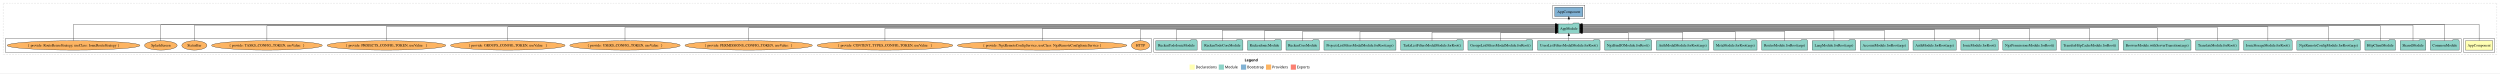
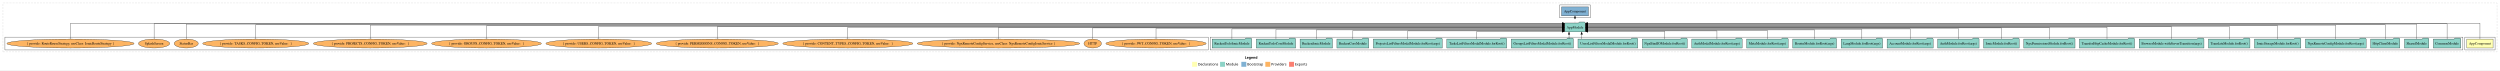
- <svg xmlns="http://www.w3.org/2000/svg" width="9684pt" height="284pt" viewBox="0.00 0.00 9684.00 284.00">
+ <svg xmlns="http://www.w3.org/2000/svg" width="10108pt" height="284pt" viewBox="0.00 0.00 10108.00 284.00">
  <g id="graph0" class="graph" transform="scale(1 1) rotate(0) translate(4 280)">
-     <polygon fill="#ffffff" stroke="transparent" points="-4,4 -4,-280 9680,-280 9680,4 -4,4" />
-     <text text-anchor="start" x="4817.009" y="-42.4" font-family="sans-serif" font-weight="bold" font-size="14.00" fill="#000000">Legend</text>
-     <polygon fill="#ffffb3" stroke="transparent" points="4604,-10 4604,-30 4624,-30 4624,-10 4604,-10" />
-     <text text-anchor="start" x="4627.629" y="-15.4" font-family="sans-serif" font-size="14.00" fill="#000000">  Declarations</text>
-     <polygon fill="#8dd3c7" stroke="transparent" points="4717,-10 4717,-30 4737,-30 4737,-10 4717,-10" />
-     <text text-anchor="start" x="4740.725" y="-15.4" font-family="sans-serif" font-size="14.00" fill="#000000">  Module</text>
-     <polygon fill="#80b1d3" stroke="transparent" points="4803,-10 4803,-30 4823,-30 4823,-10 4803,-10" />
-     <text text-anchor="start" x="4826.781" y="-15.4" font-family="sans-serif" font-size="14.00" fill="#000000">  Bootstrap</text>
-     <polygon fill="#fdb462" stroke="transparent" points="4900,-10 4900,-30 4920,-30 4920,-10 4900,-10" />
-     <text text-anchor="start" x="4923.673" y="-15.4" font-family="sans-serif" font-size="14.00" fill="#000000">  Providers</text>
-     <polygon fill="#fb8072" stroke="transparent" points="4996,-10 4996,-30 5016,-30 5016,-10 4996,-10" />
-     <text text-anchor="start" x="5019.726" y="-15.4" font-family="sans-serif" font-size="14.00" fill="#000000">  Exports</text>
+     <polygon fill="#ffffff" stroke="transparent" points="-4,4 -4,-280 10104,-280 10104,4 -4,4" />
+     <text text-anchor="start" x="5029.009" y="-42.4" font-family="sans-serif" font-weight="bold" font-size="14.00" fill="#000000">Legend</text>
+     <polygon fill="#ffffb3" stroke="transparent" points="4816,-10 4816,-30 4836,-30 4836,-10 4816,-10" />
+     <text text-anchor="start" x="4839.629" y="-15.4" font-family="sans-serif" font-size="14.00" fill="#000000">  Declarations</text>
+     <polygon fill="#8dd3c7" stroke="transparent" points="4929,-10 4929,-30 4949,-30 4949,-10 4929,-10" />
+     <text text-anchor="start" x="4952.725" y="-15.4" font-family="sans-serif" font-size="14.00" fill="#000000">  Module</text>
+     <polygon fill="#80b1d3" stroke="transparent" points="5015,-10 5015,-30 5035,-30 5035,-10 5015,-10" />
+     <text text-anchor="start" x="5038.781" y="-15.4" font-family="sans-serif" font-size="14.00" fill="#000000">  Bootstrap</text>
+     <polygon fill="#fdb462" stroke="transparent" points="5112,-10 5112,-30 5132,-30 5132,-10 5112,-10" />
+     <text text-anchor="start" x="5135.673" y="-15.4" font-family="sans-serif" font-size="14.00" fill="#000000">  Providers</text>
+     <polygon fill="#fb8072" stroke="transparent" points="5208,-10 5208,-30 5228,-30 5228,-10 5208,-10" />
+     <text text-anchor="start" x="5231.726" y="-15.4" font-family="sans-serif" font-size="14.00" fill="#000000">  Exports</text>
    <g id="clust1" class="cluster">
-       <polygon fill="none" stroke="#000000" stroke-dasharray="1,5" points="8,-70 8,-268 9668,-268 9668,-70 8,-70" />
+       <polygon fill="none" stroke="#000000" stroke-dasharray="1,5" points="8,-70 8,-268 10092,-268 10092,-70 8,-70" />
    </g>
    <g id="clust2" class="cluster">
-       <polygon fill="none" stroke="#000000" points="9538,-78 9538,-130 9660,-130 9660,-78 9538,-78" />
+       <polygon fill="none" stroke="#000000" points="9962,-78 9962,-130 10084,-130 10084,-78 9962,-78" />
    </g>
    <g id="clust4" class="cluster">
-       <polygon fill="none" stroke="#000000" points="4465,-78 4465,-130 9530,-130 9530,-78 4465,-78" />
+       <polygon fill="none" stroke="#000000" points="4889,-78 4889,-130 9954,-130 9954,-78 4889,-78" />
    </g>
    <g id="clust6" class="cluster">
-       <polygon fill="none" stroke="#000000" points="6011,-208 6011,-260 6135,-260 6135,-208 6011,-208" />
+       <polygon fill="none" stroke="#000000" points="6302,-208 6302,-260 6426,-260 6426,-208 6302,-208" />
    </g>
    <g id="clust7" class="cluster">
-       <polygon fill="none" stroke="#000000" points="16,-78 16,-130 4457,-130 4457,-78 16,-78" />
+       <polygon fill="none" stroke="#000000" points="16,-78 16,-130 4881,-130 4881,-78 16,-78" />
    </g>
    <g id="node1" class="node">
-       <polygon fill="#ffffb3" stroke="#000000" points="9651.94,-122 9546.06,-122 9546.06,-86 9651.94,-86 9651.94,-122" />
-       <text text-anchor="middle" x="9599" y="-99.8" font-family="Times,serif" font-size="14.00" fill="#000000">AppComponent</text>
+       <polygon fill="#ffffb3" stroke="#000000" points="10075.94,-122 9970.06,-122 9970.06,-86 10075.94,-86 10075.94,-122" />
+       <text text-anchor="middle" x="10023" y="-99.8" font-family="Times,serif" font-size="14.00" fill="#000000">AppComponent</text>
    </g>
    <g id="node2" class="node">
-       <polygon fill="#8dd3c7" stroke="#000000" points="6114.657,-187 6111.657,-191 6090.657,-191 6087.657,-187 6031.343,-187 6031.343,-151 6114.657,-151 6114.657,-187" />
-       <text text-anchor="middle" x="6073" y="-164.8" font-family="Times,serif" font-size="14.00" fill="#000000">AppModule</text>
+       <polygon fill="#8dd3c7" stroke="#000000" points="6405.657,-187 6402.657,-191 6381.657,-191 6378.657,-187 6322.343,-187 6322.343,-151 6405.657,-151 6405.657,-187" />
+       <text text-anchor="middle" x="6364" y="-164.8" font-family="Times,serif" font-size="14.00" fill="#000000">AppModule</text>
    </g>
    <g id="edge1" class="edge">
-       <path fill="none" stroke="#000000" d="M9599,-122.198C9599,-146.356 9599,-186 9599,-186 9599,-186 6124.744,-186 6124.744,-186" />
-       <polygon fill="#000000" stroke="#000000" points="6124.744,-182.5 6114.744,-186 6124.744,-189.5 6124.744,-182.5" />
+       <path fill="none" stroke="#000000" d="M10023,-122.198C10023,-146.356 10023,-186 10023,-186 10023,-186 6415.723,-186 6415.723,-186" />
+       <polygon fill="#000000" stroke="#000000" points="6415.723,-182.5 6405.723,-186 6415.723,-189.5 6415.723,-182.5" />
    </g>
    <g id="node28" class="node">
-       <polygon fill="#80b1d3" stroke="#000000" points="6127.439,-252 6018.561,-252 6018.561,-216 6127.439,-216 6127.439,-252" />
-       <text text-anchor="middle" x="6073" y="-229.8" font-family="Times,serif" font-size="14.00" fill="#000000">AppComponent </text>
+       <polygon fill="#80b1d3" stroke="#000000" points="6418.439,-252 6309.561,-252 6309.561,-216 6418.439,-216 6418.439,-252" />
+       <text text-anchor="middle" x="6364" y="-229.8" font-family="Times,serif" font-size="14.00" fill="#000000">AppComponent </text>
    </g>
    <g id="edge27" class="edge">
-       <path fill="none" stroke="#000000" stroke-dasharray="1,5" d="M6073,-187.106C6073,-187.106 6073,-205.991 6073,-205.991" />
-       <polygon fill="#000000" stroke="#000000" points="6069.5,-205.991 6073,-215.991 6076.5,-205.991 6069.5,-205.991" />
+       <path fill="none" stroke="#000000" stroke-dasharray="1,5" d="M6364,-187.106C6364,-187.106 6364,-205.991 6364,-205.991" />
+       <polygon fill="#000000" stroke="#000000" points="6360.5,-205.991 6364,-215.991 6367.5,-205.991 6360.5,-205.991" />
    </g>
    <g id="node3" class="node">
-       <polygon fill="#8dd3c7" stroke="#000000" points="9521.668,-122 9518.668,-126 9497.668,-126 9494.668,-122 9410.332,-122 9410.332,-86 9521.668,-86 9521.668,-122" />
-       <text text-anchor="middle" x="9466" y="-99.8" font-family="Times,serif" font-size="14.00" fill="#000000">CommonModule</text>
+       <polygon fill="#8dd3c7" stroke="#000000" points="9945.668,-122 9942.668,-126 9921.668,-126 9918.668,-122 9834.332,-122 9834.332,-86 9945.668,-86 9945.668,-122" />
+       <text text-anchor="middle" x="9890" y="-99.8" font-family="Times,serif" font-size="14.00" fill="#000000">CommonModule</text>
    </g>
    <g id="edge2" class="edge">
-       <path fill="none" stroke="#000000" d="M9466,-122.153C9466,-145.757 9466,-184 9466,-184 9466,-184 6124.676,-184 6124.676,-184" />
-       <polygon fill="#000000" stroke="#000000" points="6124.676,-180.5 6114.676,-184 6124.676,-187.5 6124.676,-180.5" />
+       <path fill="none" stroke="#000000" d="M9890,-122.153C9890,-145.757 9890,-184 9890,-184 9890,-184 6415.744,-184 6415.744,-184" />
+       <polygon fill="#000000" stroke="#000000" points="6415.744,-180.5 6405.744,-184 6415.744,-187.5 6415.744,-180.5" />
    </g>
    <g id="node4" class="node">
-       <polygon fill="#8dd3c7" stroke="#000000" points="9392.423,-122 9389.423,-126 9368.423,-126 9365.423,-122 9293.577,-122 9293.577,-86 9392.423,-86 9392.423,-122" />
-       <text text-anchor="middle" x="9343" y="-99.8" font-family="Times,serif" font-size="14.00" fill="#000000">SharedModule</text>
+       <polygon fill="#8dd3c7" stroke="#000000" points="9816.423,-122 9813.423,-126 9792.423,-126 9789.423,-122 9717.577,-122 9717.577,-86 9816.423,-86 9816.423,-122" />
+       <text text-anchor="middle" x="9767" y="-99.8" font-family="Times,serif" font-size="14.00" fill="#000000">SharedModule</text>
    </g>
    <g id="edge3" class="edge">
-       <path fill="none" stroke="#000000" d="M9343,-122.091C9343,-145.133 9343,-182 9343,-182 9343,-182 6124.941,-182 6124.941,-182" />
-       <polygon fill="#000000" stroke="#000000" points="6124.941,-178.5 6114.941,-182 6124.941,-185.5 6124.941,-178.5" />
+       <path fill="none" stroke="#000000" d="M9767,-122.091C9767,-145.133 9767,-182 9767,-182 9767,-182 6415.799,-182 6415.799,-182" />
+       <polygon fill="#000000" stroke="#000000" points="6415.799,-178.5 6405.799,-182 6415.799,-185.5 6415.799,-178.5" />
    </g>
    <g id="node5" class="node">
-       <polygon fill="#8dd3c7" stroke="#000000" points="9275.161,-122 9272.161,-126 9251.161,-126 9248.161,-122 9156.839,-122 9156.839,-86 9275.161,-86 9275.161,-122" />
-       <text text-anchor="middle" x="9216" y="-99.8" font-family="Times,serif" font-size="14.00" fill="#000000">HttpClientModule</text>
+       <polygon fill="#8dd3c7" stroke="#000000" points="9699.161,-122 9696.161,-126 9675.161,-126 9672.161,-122 9580.839,-122 9580.839,-86 9699.161,-86 9699.161,-122" />
+       <text text-anchor="middle" x="9640" y="-99.8" font-family="Times,serif" font-size="14.00" fill="#000000">HttpClientModule</text>
    </g>
    <g id="edge4" class="edge">
-       <path fill="none" stroke="#000000" d="M9216,-122.011C9216,-144.485 9216,-180 9216,-180 9216,-180 6124.761,-180 6124.761,-180" />
-       <polygon fill="#000000" stroke="#000000" points="6124.761,-176.5 6114.761,-180 6124.761,-183.5 6124.761,-176.5" />
+       <path fill="none" stroke="#000000" d="M9640,-122.011C9640,-144.485 9640,-180 9640,-180 9640,-180 6415.719,-180 6415.719,-180" />
+       <polygon fill="#000000" stroke="#000000" points="6415.719,-176.5 6405.719,-180 6415.719,-183.5 6415.719,-176.5" />
    </g>
    <g id="node6" class="node">
-       <polygon fill="#8dd3c7" stroke="#000000" points="9138.781,-122 9135.781,-126 9114.781,-126 9111.781,-122 8893.219,-122 8893.219,-86 9138.781,-86 9138.781,-122" />
-       <text text-anchor="middle" x="9016" y="-99.8" font-family="Times,serif" font-size="14.00" fill="#000000">NgxRemoteConfigModule.forRoot(args)</text>
+       <polygon fill="#8dd3c7" stroke="#000000" points="9562.781,-122 9559.781,-126 9538.781,-126 9535.781,-122 9317.219,-122 9317.219,-86 9562.781,-86 9562.781,-122" />
+       <text text-anchor="middle" x="9440" y="-99.8" font-family="Times,serif" font-size="14.00" fill="#000000">NgxRemoteConfigModule.forRoot(args)</text>
    </g>
    <g id="edge5" class="edge">
-       <path fill="none" stroke="#000000" d="M9016,-122.292C9016,-144.206 9016,-178 9016,-178 9016,-178 6124.885,-178 6124.885,-178" />
-       <polygon fill="#000000" stroke="#000000" points="6124.886,-174.5 6114.885,-178 6124.885,-181.5 6124.886,-174.5" />
+       <path fill="none" stroke="#000000" d="M9440,-122.292C9440,-144.206 9440,-178 9440,-178 9440,-178 6415.733,-178 6415.733,-178" />
+       <polygon fill="#000000" stroke="#000000" points="6415.733,-174.5 6405.733,-178 6415.733,-181.5 6415.733,-174.5" />
    </g>
    <g id="node7" class="node">
-       <polygon fill="#8dd3c7" stroke="#000000" points="8874.949,-122 8871.949,-126 8850.949,-126 8847.949,-122 8687.051,-122 8687.051,-86 8874.949,-86 8874.949,-122" />
-       <text text-anchor="middle" x="8781" y="-99.8" font-family="Times,serif" font-size="14.00" fill="#000000">IonicStorageModule.forRoot()</text>
+       <polygon fill="#8dd3c7" stroke="#000000" points="9298.949,-122 9295.949,-126 9274.949,-126 9271.949,-122 9111.051,-122 9111.051,-86 9298.949,-86 9298.949,-122" />
+       <text text-anchor="middle" x="9205" y="-99.8" font-family="Times,serif" font-size="14.00" fill="#000000">IonicStorageModule.forRoot()</text>
    </g>
    <g id="edge6" class="edge">
-       <path fill="none" stroke="#000000" d="M8781,-122.169C8781,-143.498 8781,-176 8781,-176 8781,-176 6124.722,-176 6124.722,-176" />
-       <polygon fill="#000000" stroke="#000000" points="6124.722,-172.5 6114.722,-176 6124.722,-179.5 6124.722,-172.5" />
+       <path fill="none" stroke="#000000" d="M9205,-122.169C9205,-143.498 9205,-176 9205,-176 9205,-176 6415.809,-176 6415.809,-176" />
+       <polygon fill="#000000" stroke="#000000" points="6415.809,-172.5 6405.809,-176 6415.809,-179.5 6415.809,-172.5" />
    </g>
    <g id="node8" class="node">
-       <polygon fill="#8dd3c7" stroke="#000000" points="8669.002,-122 8666.002,-126 8645.002,-126 8642.002,-122 8500.998,-122 8500.998,-86 8669.002,-86 8669.002,-122" />
-       <text text-anchor="middle" x="8585" y="-99.8" font-family="Times,serif" font-size="14.00" fill="#000000">TranslateModule.forRoot()</text>
+       <polygon fill="#8dd3c7" stroke="#000000" points="9093.002,-122 9090.002,-126 9069.002,-126 9066.002,-122 8924.998,-122 8924.998,-86 9093.002,-86 9093.002,-122" />
+       <text text-anchor="middle" x="9009" y="-99.8" font-family="Times,serif" font-size="14.00" fill="#000000">TranslateModule.forRoot()</text>
    </g>
    <g id="edge7" class="edge">
-       <path fill="none" stroke="#000000" d="M8585,-122.027C8585,-142.767 8585,-174 8585,-174 8585,-174 6124.764,-174 6124.764,-174" />
-       <polygon fill="#000000" stroke="#000000" points="6124.764,-170.5 6114.764,-174 6124.764,-177.5 6124.764,-170.5" />
+       <path fill="none" stroke="#000000" d="M9009,-122.027C9009,-142.767 9009,-174 9009,-174 9009,-174 6415.813,-174 6415.813,-174" />
+       <polygon fill="#000000" stroke="#000000" points="6415.813,-170.5 6405.813,-174 6415.813,-177.5 6415.813,-170.5" />
    </g>
    <g id="node9" class="node">
-       <polygon fill="#8dd3c7" stroke="#000000" points="8483.079,-122 8480.079,-126 8459.079,-126 8456.079,-122 8220.921,-122 8220.921,-86 8483.079,-86 8483.079,-122" />
-       <text text-anchor="middle" x="8352" y="-99.8" font-family="Times,serif" font-size="14.00" fill="#000000">BrowserModule.withServerTransition(args)</text>
+       <polygon fill="#8dd3c7" stroke="#000000" points="8907.079,-122 8904.079,-126 8883.079,-126 8880.079,-122 8644.921,-122 8644.921,-86 8907.079,-86 8907.079,-122" />
+       <text text-anchor="middle" x="8776" y="-99.8" font-family="Times,serif" font-size="14.00" fill="#000000">BrowserModule.withServerTransition(args)</text>
    </g>
    <g id="edge8" class="edge">
-       <path fill="none" stroke="#000000" d="M8352,-122.223C8352,-142.365 8352,-172 8352,-172 8352,-172 6124.995,-172 6124.995,-172" />
-       <polygon fill="#000000" stroke="#000000" points="6124.995,-168.5 6114.995,-172 6124.995,-175.5 6124.995,-168.5" />
+       <path fill="none" stroke="#000000" d="M8776,-122.223C8776,-142.365 8776,-172 8776,-172 8776,-172 6415.865,-172 6415.865,-172" />
+       <polygon fill="#000000" stroke="#000000" points="6415.865,-168.5 6405.865,-172 6415.865,-175.5 6415.865,-168.5" />
    </g>
    <g id="node10" class="node">
-       <polygon fill="#8dd3c7" stroke="#000000" points="8202.696,-122 8199.696,-126 8178.696,-126 8175.696,-122 7979.304,-122 7979.304,-86 8202.696,-86 8202.696,-122" />
-       <text text-anchor="middle" x="8091" y="-99.8" font-family="Times,serif" font-size="14.00" fill="#000000">TransferHttpCacheModule.forRoot()</text>
+       <polygon fill="#8dd3c7" stroke="#000000" points="8626.696,-122 8623.696,-126 8602.696,-126 8599.696,-122 8403.304,-122 8403.304,-86 8626.696,-86 8626.696,-122" />
+       <text text-anchor="middle" x="8515" y="-99.8" font-family="Times,serif" font-size="14.00" fill="#000000">TransferHttpCacheModule.forRoot()</text>
    </g>
    <g id="edge9" class="edge">
-       <path fill="none" stroke="#000000" d="M8091,-122.035C8091,-141.576 8091,-170 8091,-170 8091,-170 6124.686,-170 6124.686,-170" />
-       <polygon fill="#000000" stroke="#000000" points="6124.686,-166.5 6114.686,-170 6124.685,-173.5 6124.686,-166.5" />
+       <path fill="none" stroke="#000000" d="M8515,-122.035C8515,-141.576 8515,-170 8515,-170 8515,-170 6416.003,-170 6416.003,-170" />
+       <polygon fill="#000000" stroke="#000000" points="6416.003,-166.5 6406.003,-170 6416.002,-173.5 6416.003,-166.5" />
    </g>
    <g id="node11" class="node">
-       <polygon fill="#8dd3c7" stroke="#000000" points="7961.69,-122 7958.69,-126 7937.69,-126 7934.69,-122 7754.31,-122 7754.31,-86 7961.69,-86 7961.69,-122" />
-       <text text-anchor="middle" x="7858" y="-99.8" font-family="Times,serif" font-size="14.00" fill="#000000">NgxPermissionsModule.forRoot()</text>
+       <polygon fill="#8dd3c7" stroke="#000000" points="8385.69,-122 8382.69,-126 8361.69,-126 8358.69,-122 8178.31,-122 8178.31,-86 8385.69,-86 8385.69,-122" />
+       <text text-anchor="middle" x="8282" y="-99.8" font-family="Times,serif" font-size="14.00" fill="#000000">NgxPermissionsModule.forRoot()</text>
    </g>
    <g id="edge10" class="edge">
-       <path fill="none" stroke="#000000" d="M7858,-122.106C7858,-141.339 7858,-169 7858,-169 7858,-169 6124.928,-169 6124.928,-169" />
-       <polygon fill="#000000" stroke="#000000" points="6124.928,-165.5 6114.928,-169 6124.928,-172.5 6124.928,-165.5" />
+       <path fill="none" stroke="#000000" d="M8282,-122.106C8282,-141.339 8282,-169 8282,-169 8282,-169 6415.844,-169 6415.844,-169" />
+       <polygon fill="#000000" stroke="#000000" points="6415.844,-165.5 6405.844,-169 6415.844,-172.5 6415.844,-165.5" />
    </g>
    <g id="node12" class="node">
-       <polygon fill="#8dd3c7" stroke="#000000" points="7736.185,-122 7733.185,-126 7712.185,-126 7709.185,-122 7591.815,-122 7591.815,-86 7736.185,-86 7736.185,-122" />
-       <text text-anchor="middle" x="7664" y="-99.8" font-family="Times,serif" font-size="14.00" fill="#000000">IonicModule.forRoot()</text>
+       <polygon fill="#8dd3c7" stroke="#000000" points="8160.185,-122 8157.185,-126 8136.185,-126 8133.185,-122 8015.815,-122 8015.815,-86 8160.185,-86 8160.185,-122" />
+       <text text-anchor="middle" x="8088" y="-99.8" font-family="Times,serif" font-size="14.00" fill="#000000">IonicModule.forRoot()</text>
    </g>
    <g id="edge11" class="edge">
-       <path fill="none" stroke="#000000" d="M7664,-122.222C7664,-140.828 7664,-167 7664,-167 7664,-167 6124.738,-167 6124.738,-167" />
-       <polygon fill="#000000" stroke="#000000" points="6124.738,-163.5 6114.738,-167 6124.738,-170.5 6124.738,-163.5" />
+       <path fill="none" stroke="#000000" d="M8088,-122.222C8088,-140.828 8088,-167 8088,-167 8088,-167 6415.762,-167 6415.762,-167" />
+       <polygon fill="#000000" stroke="#000000" points="6415.762,-163.5 6405.762,-167 6415.762,-170.5 6415.762,-163.5" />
    </g>
    <g id="node13" class="node">
-       <polygon fill="#8dd3c7" stroke="#000000" points="7573.737,-122 7570.737,-126 7549.737,-126 7546.737,-122 7406.263,-122 7406.263,-86 7573.737,-86 7573.737,-122" />
-       <text text-anchor="middle" x="7490" y="-99.8" font-family="Times,serif" font-size="14.00" fill="#000000">AuthModule.forRoot(args)</text>
+       <polygon fill="#8dd3c7" stroke="#000000" points="7997.737,-122 7994.737,-126 7973.737,-126 7970.737,-122 7830.263,-122 7830.263,-86 7997.737,-86 7997.737,-122" />
+       <text text-anchor="middle" x="7914" y="-99.8" font-family="Times,serif" font-size="14.00" fill="#000000">AuthModule.forRoot(args)</text>
    </g>
    <g id="edge12" class="edge">
-       <path fill="none" stroke="#000000" d="M7490,-122.302C7490,-140.27 7490,-165 7490,-165 7490,-165 6125.024,-165 6125.024,-165" />
-       <polygon fill="#000000" stroke="#000000" points="6125.024,-161.5 6115.024,-165 6125.024,-168.5 6125.024,-161.5" />
+       <path fill="none" stroke="#000000" d="M7914,-122.302C7914,-140.27 7914,-165 7914,-165 7914,-165 6415.86,-165 6415.86,-165" />
+       <polygon fill="#000000" stroke="#000000" points="6415.86,-161.5 6405.86,-165 6415.86,-168.5 6415.86,-161.5" />
    </g>
    <g id="node14" class="node">
-       <polygon fill="#8dd3c7" stroke="#000000" points="7388.166,-122 7385.166,-126 7364.166,-126 7361.166,-122 7201.834,-122 7201.834,-86 7388.166,-86 7388.166,-122" />
-       <text text-anchor="middle" x="7295" y="-99.8" font-family="Times,serif" font-size="14.00" fill="#000000">AccountModule.forRoot(args)</text>
+       <polygon fill="#8dd3c7" stroke="#000000" points="7812.166,-122 7809.166,-126 7788.166,-126 7785.166,-122 7625.834,-122 7625.834,-86 7812.166,-86 7812.166,-122" />
+       <text text-anchor="middle" x="7719" y="-99.8" font-family="Times,serif" font-size="14.00" fill="#000000">AccountModule.forRoot(args)</text>
    </g>
    <g id="edge13" class="edge">
-       <path fill="none" stroke="#000000" d="M7295,-122.022C7295,-139.373 7295,-163 7295,-163 7295,-163 6124.711,-163 6124.711,-163" />
-       <polygon fill="#000000" stroke="#000000" points="6124.711,-159.5 6114.711,-163 6124.711,-166.5 6124.711,-159.5" />
+       <path fill="none" stroke="#000000" d="M7719,-122.022C7719,-139.373 7719,-163 7719,-163 7719,-163 6415.664,-163 6415.664,-163" />
+       <polygon fill="#000000" stroke="#000000" points="6415.665,-159.5 6405.664,-163 6415.664,-166.5 6415.665,-159.5" />
    </g>
    <g id="node15" class="node">
-       <polygon fill="#8dd3c7" stroke="#000000" points="7184.006,-122 7181.006,-126 7160.006,-126 7157.006,-122 7015.994,-122 7015.994,-86 7184.006,-86 7184.006,-122" />
-       <text text-anchor="middle" x="7100" y="-99.8" font-family="Times,serif" font-size="14.00" fill="#000000">LangModule.forRoot(args)</text>
+       <polygon fill="#8dd3c7" stroke="#000000" points="7608.006,-122 7605.006,-126 7584.006,-126 7581.006,-122 7439.994,-122 7439.994,-86 7608.006,-86 7608.006,-122" />
+       <text text-anchor="middle" x="7524" y="-99.8" font-family="Times,serif" font-size="14.00" fill="#000000">LangModule.forRoot(args)</text>
    </g>
    <g id="edge14" class="edge">
-       <path fill="none" stroke="#000000" d="M7100,-122.035C7100,-138.734 7100,-161 7100,-161 7100,-161 6124.852,-161 6124.852,-161" />
-       <polygon fill="#000000" stroke="#000000" points="6124.852,-157.5 6114.852,-161 6124.852,-164.5 6124.852,-157.5" />
+       <path fill="none" stroke="#000000" d="M7524,-122.035C7524,-138.734 7524,-161 7524,-161 7524,-161 6415.97,-161 6415.97,-161" />
+       <polygon fill="#000000" stroke="#000000" points="6415.97,-157.5 6405.97,-161 6415.97,-164.5 6415.97,-157.5" />
    </g>
    <g id="node16" class="node">
-       <polygon fill="#8dd3c7" stroke="#000000" points="6997.842,-122 6994.842,-126 6973.842,-126 6970.842,-122 6820.158,-122 6820.158,-86 6997.842,-86 6997.842,-122" />
-       <text text-anchor="middle" x="6909" y="-99.8" font-family="Times,serif" font-size="14.00" fill="#000000">RouterModule.forRoot(args)</text>
+       <polygon fill="#8dd3c7" stroke="#000000" points="7421.842,-122 7418.842,-126 7397.842,-126 7394.842,-122 7244.158,-122 7244.158,-86 7421.842,-86 7421.842,-122" />
+       <text text-anchor="middle" x="7333" y="-99.8" font-family="Times,serif" font-size="14.00" fill="#000000">RouterModule.forRoot(args)</text>
    </g>
    <g id="edge15" class="edge">
-       <path fill="none" stroke="#000000" d="M6909,-122.009C6909,-138.049 6909,-159 6909,-159 6909,-159 6124.743,-159 6124.743,-159" />
-       <polygon fill="#000000" stroke="#000000" points="6124.743,-155.5 6114.743,-159 6124.743,-162.5 6124.743,-155.5" />
+       <path fill="none" stroke="#000000" d="M7333,-122.009C7333,-138.049 7333,-159 7333,-159 7333,-159 6415.948,-159 6415.948,-159" />
+       <polygon fill="#000000" stroke="#000000" points="6415.948,-155.5 6405.948,-159 6415.948,-162.5 6415.948,-155.5" />
    </g>
    <g id="node17" class="node">
-       <polygon fill="#8dd3c7" stroke="#000000" points="6802.004,-122 6799.004,-126 6778.004,-126 6775.004,-122 6633.996,-122 6633.996,-86 6802.004,-86 6802.004,-122" />
-       <text text-anchor="middle" x="6718" y="-99.8" font-family="Times,serif" font-size="14.00" fill="#000000">MetaModule.forRoot(args)</text>
+       <polygon fill="#8dd3c7" stroke="#000000" points="7226.004,-122 7223.004,-126 7202.004,-126 7199.004,-122 7057.996,-122 7057.996,-86 7226.004,-86 7226.004,-122" />
+       <text text-anchor="middle" x="7142" y="-99.8" font-family="Times,serif" font-size="14.00" fill="#000000">MetaModule.forRoot(args)</text>
    </g>
    <g id="edge16" class="edge">
-       <path fill="none" stroke="#000000" d="M6718,-122.24C6718,-137.571 6718,-157 6718,-157 6718,-157 6124.823,-157 6124.823,-157" />
-       <polygon fill="#000000" stroke="#000000" points="6124.823,-153.5 6114.823,-157 6124.823,-160.5 6124.823,-153.5" />
+       <path fill="none" stroke="#000000" d="M7142,-122.24C7142,-137.571 7142,-157 7142,-157 7142,-157 6415.829,-157 6415.829,-157" />
+       <polygon fill="#000000" stroke="#000000" points="6415.829,-153.5 6405.829,-157 6415.829,-160.5 6415.829,-153.5" />
    </g>
    <g id="node18" class="node">
-       <polygon fill="#8dd3c7" stroke="#000000" points="6615.786,-122 6612.786,-126 6591.786,-126 6588.786,-122 6412.214,-122 6412.214,-86 6615.786,-86 6615.786,-122" />
-       <text text-anchor="middle" x="6514" y="-99.8" font-family="Times,serif" font-size="14.00" fill="#000000">AuthModalModule.forRoot(args)</text>
+       <polygon fill="#8dd3c7" stroke="#000000" points="7039.786,-122 7036.786,-126 7015.786,-126 7012.786,-122 6836.214,-122 6836.214,-86 7039.786,-86 7039.786,-122" />
+       <text text-anchor="middle" x="6938" y="-99.8" font-family="Times,serif" font-size="14.00" fill="#000000">AuthModalModule.forRoot(args)</text>
    </g>
    <g id="edge17" class="edge">
-       <path fill="none" stroke="#000000" d="M6514,-122.124C6514,-136.783 6514,-155 6514,-155 6514,-155 6124.886,-155 6124.886,-155" />
-       <polygon fill="#000000" stroke="#000000" points="6124.886,-151.5 6114.886,-155 6124.886,-158.5 6124.886,-151.5" />
+       <path fill="none" stroke="#000000" d="M6938,-122.124C6938,-136.783 6938,-155 6938,-155 6938,-155 6415.743,-155 6415.743,-155" />
+       <polygon fill="#000000" stroke="#000000" points="6415.743,-151.5 6405.743,-155 6415.743,-158.5 6415.743,-151.5" />
    </g>
    <g id="node19" class="node">
-       <polygon fill="#8dd3c7" stroke="#000000" points="6394.02,-122 6391.02,-126 6370.02,-126 6367.02,-122 6211.98,-122 6211.98,-86 6394.02,-86 6394.02,-122" />
-       <text text-anchor="middle" x="6303" y="-99.8" font-family="Times,serif" font-size="14.00" fill="#000000">NgxBindIOModule.forRoot()</text>
+       <polygon fill="#8dd3c7" stroke="#000000" points="6818.02,-122 6815.02,-126 6794.02,-126 6791.02,-122 6635.98,-122 6635.98,-86 6818.02,-86 6818.02,-122" />
+       <text text-anchor="middle" x="6727" y="-99.8" font-family="Times,serif" font-size="14.00" fill="#000000">NgxBindIOModule.forRoot()</text>
    </g>
    <g id="edge18" class="edge">
-       <path fill="none" stroke="#000000" d="M6303,-122.246C6303,-136.177 6303,-153 6303,-153 6303,-153 6124.918,-153 6124.918,-153" />
-       <polygon fill="#000000" stroke="#000000" points="6124.918,-149.5 6114.918,-153 6124.918,-156.5 6124.918,-149.5" />
+       <path fill="none" stroke="#000000" d="M6727,-122.246C6727,-136.177 6727,-153 6727,-153 6727,-153 6415.995,-153 6415.995,-153" />
+       <polygon fill="#000000" stroke="#000000" points="6415.995,-149.5 6405.995,-153 6415.995,-156.5 6415.995,-149.5" />
    </g>
    <g id="node20" class="node">
-       <polygon fill="#8dd3c7" stroke="#000000" points="6193.893,-122 6190.893,-126 6169.893,-126 6166.893,-122 5952.107,-122 5952.107,-86 6193.893,-86 6193.893,-122" />
-       <text text-anchor="middle" x="6073" y="-99.8" font-family="Times,serif" font-size="14.00" fill="#000000">UsersListFiltersModalModule.forRoot()</text>
+       <polygon fill="#8dd3c7" stroke="#000000" points="6617.893,-122 6614.893,-126 6593.893,-126 6590.893,-122 6376.107,-122 6376.107,-86 6617.893,-86 6617.893,-122" />
+       <text text-anchor="middle" x="6497" y="-99.8" font-family="Times,serif" font-size="14.00" fill="#000000">UsersListFiltersModalModule.forRoot()</text>
    </g>
    <g id="edge19" class="edge">
-       <path fill="none" stroke="#000000" d="M6073,-122.106C6073,-122.106 6073,-140.991 6073,-140.991" />
-       <polygon fill="#000000" stroke="#000000" points="6069.5,-140.991 6073,-150.991 6076.5,-140.991 6069.5,-140.991" />
+       <path fill="none" stroke="#000000" d="M6390.941,-122.106C6390.941,-122.106 6390.941,-140.991 6390.941,-140.991" />
+       <polygon fill="#000000" stroke="#000000" points="6387.441,-140.991 6390.941,-150.991 6394.441,-140.991 6387.441,-140.991" />
    </g>
    <g id="node21" class="node">
-       <polygon fill="#8dd3c7" stroke="#000000" points="5933.734,-122 5930.734,-126 5909.734,-126 5906.734,-122 5682.266,-122 5682.266,-86 5933.734,-86 5933.734,-122" />
-       <text text-anchor="middle" x="5808" y="-99.8" font-family="Times,serif" font-size="14.00" fill="#000000">GroupsListFiltersModalModule.forRoot()</text>
+       <polygon fill="#8dd3c7" stroke="#000000" points="6357.734,-122 6354.734,-126 6333.734,-126 6330.734,-122 6106.266,-122 6106.266,-86 6357.734,-86 6357.734,-122" />
+       <text text-anchor="middle" x="6232" y="-99.8" font-family="Times,serif" font-size="14.00" fill="#000000">GroupsListFiltersModalModule.forRoot()</text>
    </g>
    <g id="edge20" class="edge">
-       <path fill="none" stroke="#000000" d="M5808,-122.246C5808,-136.177 5808,-153 5808,-153 5808,-153 6021.302,-153 6021.302,-153" />
-       <polygon fill="#000000" stroke="#000000" points="6021.302,-156.5 6031.302,-153 6021.302,-149.5 6021.302,-156.5" />
+       <path fill="none" stroke="#000000" d="M6339.894,-122.106C6339.894,-122.106 6339.894,-140.991 6339.894,-140.991" />
+       <polygon fill="#000000" stroke="#000000" points="6336.394,-140.991 6339.894,-150.991 6343.394,-140.991 6336.394,-140.991" />
    </g>
    <g id="node22" class="node">
-       <polygon fill="#8dd3c7" stroke="#000000" points="5664.178,-122 5661.178,-126 5640.178,-126 5637.178,-122 5421.822,-122 5421.822,-86 5664.178,-86 5664.178,-122" />
-       <text text-anchor="middle" x="5543" y="-99.8" font-family="Times,serif" font-size="14.00" fill="#000000">TasksListFiltersModalModule.forRoot()</text>
+       <polygon fill="#8dd3c7" stroke="#000000" points="6088.178,-122 6085.178,-126 6064.178,-126 6061.178,-122 5845.822,-122 5845.822,-86 6088.178,-86 6088.178,-122" />
+       <text text-anchor="middle" x="5967" y="-99.8" font-family="Times,serif" font-size="14.00" fill="#000000">TasksListFiltersModalModule.forRoot()</text>
    </g>
    <g id="edge21" class="edge">
-       <path fill="none" stroke="#000000" d="M5543,-122.124C5543,-136.783 5543,-155 5543,-155 5543,-155 6020.969,-155 6020.969,-155" />
-       <polygon fill="#000000" stroke="#000000" points="6020.969,-158.5 6030.969,-155 6020.969,-151.5 6020.969,-158.5" />
+       <path fill="none" stroke="#000000" d="M5967,-122.246C5967,-136.177 5967,-153 5967,-153 5967,-153 6312.264,-153 6312.264,-153" />
+       <polygon fill="#000000" stroke="#000000" points="6312.264,-156.5 6322.264,-153 6312.264,-149.5 6312.264,-156.5" />
    </g>
    <g id="node23" class="node">
-       <polygon fill="#8dd3c7" stroke="#000000" points="5403.44,-122 5400.44,-126 5379.44,-126 5376.44,-122 5124.56,-122 5124.56,-86 5403.44,-86 5403.44,-122" />
-       <text text-anchor="middle" x="5264" y="-99.8" font-family="Times,serif" font-size="14.00" fill="#000000">ProjectsListFiltersModalModule.forRoot(args)</text>
+       <polygon fill="#8dd3c7" stroke="#000000" points="5827.44,-122 5824.44,-126 5803.44,-126 5800.44,-122 5548.56,-122 5548.56,-86 5827.44,-86 5827.44,-122" />
+       <text text-anchor="middle" x="5688" y="-99.8" font-family="Times,serif" font-size="14.00" fill="#000000">ProjectsListFiltersModalModule.forRoot(args)</text>
    </g>
    <g id="edge22" class="edge">
-       <path fill="none" stroke="#000000" d="M5264,-122.24C5264,-137.571 5264,-157 5264,-157 5264,-157 6021.208,-157 6021.208,-157" />
-       <polygon fill="#000000" stroke="#000000" points="6021.208,-160.5 6031.208,-157 6021.208,-153.5 6021.208,-160.5" />
+       <path fill="none" stroke="#000000" d="M5688,-122.124C5688,-136.783 5688,-155 5688,-155 5688,-155 6312.223,-155 6312.223,-155" />
+       <polygon fill="#000000" stroke="#000000" points="6312.223,-158.5 6322.223,-155 6312.223,-151.5 6312.223,-158.5" />
    </g>
    <g id="node24" class="node">
-       <polygon fill="#8dd3c7" stroke="#000000" points="5106.528,-122 5103.528,-126 5082.528,-126 5079.528,-122 4977.472,-122 4977.472,-86 5106.528,-86 5106.528,-122" />
-       <text text-anchor="middle" x="5042" y="-99.8" font-family="Times,serif" font-size="14.00" fill="#000000">RuckenCoreModule</text>
+       <polygon fill="#8dd3c7" stroke="#000000" points="5530.528,-122 5527.528,-126 5506.528,-126 5503.528,-122 5401.472,-122 5401.472,-86 5530.528,-86 5530.528,-122" />
+       <text text-anchor="middle" x="5466" y="-99.8" font-family="Times,serif" font-size="14.00" fill="#000000">RuckenCoreModule</text>
    </g>
    <g id="edge23" class="edge">
-       <path fill="none" stroke="#000000" d="M5042,-122.009C5042,-138.049 5042,-159 5042,-159 5042,-159 6021.307,-159 6021.307,-159" />
-       <polygon fill="#000000" stroke="#000000" points="6021.307,-162.5 6031.307,-159 6021.307,-155.5 6021.307,-162.5" />
+       <path fill="none" stroke="#000000" d="M5466,-122.24C5466,-137.571 5466,-157 5466,-157 5466,-157 6312.191,-157 6312.191,-157" />
+       <polygon fill="#000000" stroke="#000000" points="6312.191,-160.5 6322.191,-157 6312.191,-153.5 6312.191,-160.5" />
    </g>
    <g id="node25" class="node">
-       <polygon fill="#8dd3c7" stroke="#000000" points="4959.581,-122 4956.581,-126 4935.581,-126 4932.581,-122 4828.419,-122 4828.419,-86 4959.581,-86 4959.581,-122" />
-       <text text-anchor="middle" x="4894" y="-99.8" font-family="Times,serif" font-size="14.00" fill="#000000">RuckenIonicModule</text>
+       <polygon fill="#8dd3c7" stroke="#000000" points="5383.581,-122 5380.581,-126 5359.581,-126 5356.581,-122 5252.419,-122 5252.419,-86 5383.581,-86 5383.581,-122" />
+       <text text-anchor="middle" x="5318" y="-99.8" font-family="Times,serif" font-size="14.00" fill="#000000">RuckenIonicModule</text>
    </g>
    <g id="edge24" class="edge">
-       <path fill="none" stroke="#000000" d="M4894,-122.035C4894,-138.734 4894,-161 4894,-161 4894,-161 6021.039,-161 6021.039,-161" />
-       <polygon fill="#000000" stroke="#000000" points="6021.039,-164.5 6031.039,-161 6021.039,-157.5 6021.039,-164.5" />
+       <path fill="none" stroke="#000000" d="M5318,-122.009C5318,-138.049 5318,-159 5318,-159 5318,-159 6312.026,-159 6312.026,-159" />
+       <polygon fill="#000000" stroke="#000000" points="6312.026,-162.5 6322.026,-159 6312.026,-155.5 6312.026,-162.5" />
    </g>
    <g id="node26" class="node">
-       <polygon fill="#8dd3c7" stroke="#000000" points="4810.58,-122 4807.58,-126 4786.58,-126 4783.58,-122 4651.42,-122 4651.42,-86 4810.58,-86 4810.58,-122" />
-       <text text-anchor="middle" x="4731" y="-99.8" font-family="Times,serif" font-size="14.00" fill="#000000">RuckenTodoCoreModule</text>
+       <polygon fill="#8dd3c7" stroke="#000000" points="5234.58,-122 5231.58,-126 5210.58,-126 5207.58,-122 5075.42,-122 5075.42,-86 5234.58,-86 5234.58,-122" />
+       <text text-anchor="middle" x="5155" y="-99.8" font-family="Times,serif" font-size="14.00" fill="#000000">RuckenTodoCoreModule</text>
    </g>
    <g id="edge25" class="edge">
-       <path fill="none" stroke="#000000" d="M4731,-122.022C4731,-139.373 4731,-163 4731,-163 4731,-163 6020.993,-163 6020.993,-163" />
-       <polygon fill="#000000" stroke="#000000" points="6020.993,-166.5 6030.993,-163 6020.993,-159.5 6020.993,-166.5" />
+       <path fill="none" stroke="#000000" d="M5155,-122.035C5155,-138.734 5155,-161 5155,-161 5155,-161 6312.032,-161 6312.032,-161" />
+       <polygon fill="#000000" stroke="#000000" points="6312.032,-164.5 6322.032,-161 6312.032,-157.5 6312.032,-164.5" />
    </g>
    <g id="node27" class="node">
-       <polygon fill="#8dd3c7" stroke="#000000" points="4633.134,-122 4630.134,-126 4609.134,-126 4606.134,-122 4472.866,-122 4472.866,-86 4633.134,-86 4633.134,-122" />
-       <text text-anchor="middle" x="4553" y="-99.8" font-family="Times,serif" font-size="14.00" fill="#000000">RuckenTodoIonicModule</text>
+       <polygon fill="#8dd3c7" stroke="#000000" points="5057.134,-122 5054.134,-126 5033.134,-126 5030.134,-122 4896.866,-122 4896.866,-86 5057.134,-86 5057.134,-122" />
+       <text text-anchor="middle" x="4977" y="-99.8" font-family="Times,serif" font-size="14.00" fill="#000000">RuckenTodoIonicModule</text>
    </g>
    <g id="edge26" class="edge">
-       <path fill="none" stroke="#000000" d="M4553,-122.302C4553,-140.27 4553,-165 4553,-165 4553,-165 6021.159,-165 6021.159,-165" />
-       <polygon fill="#000000" stroke="#000000" points="6021.159,-168.5 6031.159,-165 6021.159,-161.5 6021.159,-168.5" />
+       <path fill="none" stroke="#000000" d="M4977,-122.022C4977,-139.373 4977,-163 4977,-163 4977,-163 6312.112,-163 6312.112,-163" />
+       <polygon fill="#000000" stroke="#000000" points="6312.112,-166.5 6322.112,-163 6312.112,-159.5 6312.112,-166.5" />
    </g>
    <g id="node29" class="node">
+       <ellipse fill="#fdb462" stroke="#000000" cx="4670" cy="-104" rx="202.824" ry="18" />
+       <text text-anchor="middle" x="4670" y="-99.8" font-family="Times,serif" font-size="14.00" fill="#000000">{ provide: JWT_CONFIG_TOKEN, useValue:  }</text>
+     </g>
+     <g id="edge28" class="edge">
+       <path fill="none" stroke="#000000" d="M4670,-122.302C4670,-140.27 4670,-165 4670,-165 4670,-165 6312.126,-165 6312.126,-165" />
+       <polygon fill="#000000" stroke="#000000" points="6312.126,-168.5 6322.126,-165 6312.126,-161.5 6312.126,-168.5" />
+     </g>
+     <g id="node30" class="node">
      <ellipse fill="#fdb462" stroke="#000000" cx="4414" cy="-104" rx="35.351" ry="18" />
      <text text-anchor="middle" x="4414" y="-99.8" font-family="Times,serif" font-size="14.00" fill="#000000">HTTP</text>
    </g>
-     <g id="edge28" class="edge">
-       <path fill="none" stroke="#000000" d="M4414,-122.222C4414,-140.828 4414,-167 4414,-167 4414,-167 6021.161,-167 6021.161,-167" />
-       <polygon fill="#000000" stroke="#000000" points="6021.161,-170.5 6031.161,-167 6021.161,-163.5 6021.161,-170.5" />
-     </g>
-     <g id="node30" class="node">
+     <g id="edge29" class="edge">
+       <path fill="none" stroke="#000000" d="M4414,-122.222C4414,-140.828 4414,-167 4414,-167 4414,-167 6311.915,-167 6311.915,-167" />
+       <polygon fill="#000000" stroke="#000000" points="6311.915,-170.5 6321.915,-167 6311.915,-163.5 6311.915,-170.5" />
+     </g>
+     <g id="node31" class="node">
      <ellipse fill="#fdb462" stroke="#000000" cx="4033" cy="-104" rx="328.366" ry="18" />
      <text text-anchor="middle" x="4033" y="-99.8" font-family="Times,serif" font-size="14.00" fill="#000000">{ provide: NgxRemoteConfigService, useClass: NgxRemoteConfigIonicService }</text>
    </g>
-     <g id="edge29" class="edge">
-       <path fill="none" stroke="#000000" d="M4033,-122.106C4033,-141.339 4033,-169 4033,-169 4033,-169 6021.326,-169 6021.326,-169" />
-       <polygon fill="#000000" stroke="#000000" points="6021.326,-172.5 6031.326,-169 6021.326,-165.5 6021.326,-172.5" />
-     </g>
-     <g id="node31" class="node">
+     <g id="edge30" class="edge">
+       <path fill="none" stroke="#000000" d="M4033,-122.106C4033,-141.339 4033,-169 4033,-169 4033,-169 6312.053,-169 6312.053,-169" />
+       <polygon fill="#000000" stroke="#000000" points="6312.053,-172.5 6322.053,-169 6312.053,-165.5 6312.053,-172.5" />
+     </g>
+     <g id="node32" class="node">
      <ellipse fill="#fdb462" stroke="#000000" cx="3424" cy="-104" rx="263.06" ry="18" />
      <text text-anchor="middle" x="3424" y="-99.8" font-family="Times,serif" font-size="14.00" fill="#000000">{ provide: CONTENT_TYPES_CONFIG_TOKEN, useValue:  }</text>
    </g>
-     <g id="edge30" class="edge">
-       <path fill="none" stroke="#000000" d="M3424,-122.035C3424,-141.576 3424,-170 3424,-170 3424,-170 6021.123,-170 6021.123,-170" />
-       <polygon fill="#000000" stroke="#000000" points="6021.123,-173.5 6031.123,-170 6021.123,-166.5 6021.123,-173.5" />
-     </g>
-     <g id="node32" class="node">
+     <g id="edge31" class="edge">
+       <path fill="none" stroke="#000000" d="M3424,-122.035C3424,-141.576 3424,-170 3424,-170 3424,-170 6312.157,-170 6312.157,-170" />
+       <polygon fill="#000000" stroke="#000000" points="6312.157,-173.5 6322.157,-170 6312.157,-166.5 6312.157,-173.5" />
+     </g>
+     <g id="node33" class="node">
      <ellipse fill="#fdb462" stroke="#000000" cx="2896" cy="-104" rx="246.822" ry="18" />
      <text text-anchor="middle" x="2896" y="-99.8" font-family="Times,serif" font-size="14.00" fill="#000000">{ provide: PERMISSIONS_CONFIG_TOKEN, useValue:  }</text>
    </g>
-     <g id="edge31" class="edge">
-       <path fill="none" stroke="#000000" d="M2896,-122.223C2896,-142.365 2896,-172 2896,-172 2896,-172 6021.082,-172 6021.082,-172" />
-       <polygon fill="#000000" stroke="#000000" points="6021.082,-175.5 6031.082,-172 6021.082,-168.5 6021.082,-175.5" />
-     </g>
-     <g id="node33" class="node">
+     <g id="edge32" class="edge">
+       <path fill="none" stroke="#000000" d="M2896,-122.223C2896,-142.365 2896,-172 2896,-172 2896,-172 6312.33,-172 6312.33,-172" />
+       <polygon fill="#000000" stroke="#000000" points="6312.33,-175.5 6322.33,-172 6312.33,-168.5 6312.33,-175.5" />
+     </g>
+     <g id="node34" class="node">
      <ellipse fill="#fdb462" stroke="#000000" cx="2417" cy="-104" rx="213.879" ry="18" />
      <text text-anchor="middle" x="2417" y="-99.8" font-family="Times,serif" font-size="14.00" fill="#000000">{ provide: USERS_CONFIG_TOKEN, useValue:  }</text>
    </g>
-     <g id="edge32" class="edge">
-       <path fill="none" stroke="#000000" d="M2417,-122.027C2417,-142.767 2417,-174 2417,-174 2417,-174 6021.311,-174 6021.311,-174" />
-       <polygon fill="#000000" stroke="#000000" points="6021.312,-177.5 6031.311,-174 6021.311,-170.5 6021.312,-177.5" />
-     </g>
-     <g id="node34" class="node">
+     <g id="edge33" class="edge">
+       <path fill="none" stroke="#000000" d="M2417,-122.027C2417,-142.767 2417,-174 2417,-174 2417,-174 6312.015,-174 6312.015,-174" />
+       <polygon fill="#000000" stroke="#000000" points="6312.015,-177.5 6322.015,-174 6312.014,-170.5 6312.015,-177.5" />
+     </g>
+     <g id="node35" class="node">
      <ellipse fill="#fdb462" stroke="#000000" cx="1963" cy="-104" rx="221.966" ry="18" />
      <text text-anchor="middle" x="1963" y="-99.8" font-family="Times,serif" font-size="14.00" fill="#000000">{ provide: GROUPS_CONFIG_TOKEN, useValue:  }</text>
    </g>
-     <g id="edge33" class="edge">
-       <path fill="none" stroke="#000000" d="M1963,-122.169C1963,-143.498 1963,-176 1963,-176 1963,-176 6021.32,-176 6021.32,-176" />
-       <polygon fill="#000000" stroke="#000000" points="6021.32,-179.5 6031.32,-176 6021.32,-172.5 6021.32,-179.5" />
-     </g>
-     <g id="node35" class="node">
+     <g id="edge34" class="edge">
+       <path fill="none" stroke="#000000" d="M1963,-122.169C1963,-143.498 1963,-176 1963,-176 1963,-176 6312.202,-176 6312.202,-176" />
+       <polygon fill="#000000" stroke="#000000" points="6312.202,-179.5 6322.202,-176 6312.202,-172.5 6312.202,-179.5" />
+     </g>
+     <g id="node36" class="node">
      <ellipse fill="#fdb462" stroke="#000000" cx="1493" cy="-104" rx="230.07" ry="18" />
      <text text-anchor="middle" x="1493" y="-99.8" font-family="Times,serif" font-size="14.00" fill="#000000">{ provide: PROJECTS_CONFIG_TOKEN, useValue:  }</text>
    </g>
-     <g id="edge34" class="edge">
-       <path fill="none" stroke="#000000" d="M1493,-122.292C1493,-144.206 1493,-178 1493,-178 1493,-178 6021.298,-178 6021.298,-178" />
-       <polygon fill="#000000" stroke="#000000" points="6021.298,-181.5 6031.298,-178 6021.298,-174.5 6021.298,-181.5" />
-     </g>
-     <g id="node36" class="node">
+     <g id="edge35" class="edge">
+       <path fill="none" stroke="#000000" d="M1493,-122.292C1493,-144.206 1493,-178 1493,-178 1493,-178 6312.258,-178 6312.258,-178" />
+       <polygon fill="#000000" stroke="#000000" points="6312.258,-181.5 6322.258,-178 6312.258,-174.5 6312.258,-181.5" />
+     </g>
+     <g id="node37" class="node">
      <ellipse fill="#fdb462" stroke="#000000" cx="1030" cy="-104" rx="214.441" ry="18" />
      <text text-anchor="middle" x="1030" y="-99.8" font-family="Times,serif" font-size="14.00" fill="#000000">{ provide: TASKS_CONFIG_TOKEN, useValue:  }</text>
    </g>
-     <g id="edge35" class="edge">
-       <path fill="none" stroke="#000000" d="M1030,-122.011C1030,-144.485 1030,-180 1030,-180 1030,-180 6021.292,-180 6021.292,-180" />
-       <polygon fill="#000000" stroke="#000000" points="6021.292,-183.5 6031.292,-180 6021.292,-176.5 6021.292,-183.5" />
-     </g>
-     <g id="node37" class="node">
+     <g id="edge36" class="edge">
+       <path fill="none" stroke="#000000" d="M1030,-122.011C1030,-144.485 1030,-180 1030,-180 1030,-180 6312.227,-180 6312.227,-180" />
+       <polygon fill="#000000" stroke="#000000" points="6312.228,-183.5 6322.227,-180 6312.227,-176.5 6312.228,-183.5" />
+     </g>
+     <g id="node38" class="node">
      <ellipse fill="#fdb462" stroke="#000000" cx="749" cy="-104" rx="48.669" ry="18" />
      <text text-anchor="middle" x="749" y="-99.8" font-family="Times,serif" font-size="14.00" fill="#000000">StatusBar</text>
    </g>
-     <g id="edge36" class="edge">
-       <path fill="none" stroke="#000000" d="M749,-122.091C749,-145.133 749,-182 749,-182 749,-182 6021.306,-182 6021.306,-182" />
-       <polygon fill="#000000" stroke="#000000" points="6021.306,-185.5 6031.306,-182 6021.306,-178.5 6021.306,-185.5" />
-     </g>
-     <g id="node38" class="node">
+     <g id="edge37" class="edge">
+       <path fill="none" stroke="#000000" d="M749,-122.091C749,-145.133 749,-182 749,-182 749,-182 6312.032,-182 6312.032,-182" />
+       <polygon fill="#000000" stroke="#000000" points="6312.032,-185.5 6322.032,-182 6312.032,-178.5 6312.032,-185.5" />
+     </g>
+     <g id="node39" class="node">
      <ellipse fill="#fdb462" stroke="#000000" cx="619" cy="-104" rx="63.119" ry="18" />
      <text text-anchor="middle" x="619" y="-99.8" font-family="Times,serif" font-size="14.00" fill="#000000">SplashScreen</text>
    </g>
-     <g id="edge37" class="edge">
-       <path fill="none" stroke="#000000" d="M619,-122.153C619,-145.757 619,-184 619,-184 619,-184 6021.072,-184 6021.072,-184" />
-       <polygon fill="#000000" stroke="#000000" points="6021.072,-187.5 6031.072,-184 6021.072,-180.5 6021.072,-187.5" />
-     </g>
-     <g id="node39" class="node">
+     <g id="edge38" class="edge">
+       <path fill="none" stroke="#000000" d="M619,-122.153C619,-145.757 619,-184 619,-184 619,-184 6312.269,-184 6312.269,-184" />
+       <polygon fill="#000000" stroke="#000000" points="6312.269,-187.5 6322.269,-184 6312.269,-180.5 6312.269,-187.5" />
+     </g>
+     <g id="node40" class="node">
      <ellipse fill="#fdb462" stroke="#000000" cx="281" cy="-104" rx="257.272" ry="18" />
      <text text-anchor="middle" x="281" y="-99.8" font-family="Times,serif" font-size="14.00" fill="#000000">{ provide: RouteReuseStrategy, useClass: IonicRouteStrategy }</text>
    </g>
-     <g id="edge38" class="edge">
-       <path fill="none" stroke="#000000" d="M281,-122.198C281,-146.356 281,-186 281,-186 281,-186 6021.33,-186 6021.33,-186" />
-       <polygon fill="#000000" stroke="#000000" points="6021.33,-189.5 6031.33,-186 6021.33,-182.5 6021.33,-189.5" />
+     <g id="edge39" class="edge">
+       <path fill="none" stroke="#000000" d="M281,-122.198C281,-146.356 281,-186 281,-186 281,-186 6312.32,-186 6312.32,-186" />
+       <polygon fill="#000000" stroke="#000000" points="6312.32,-189.5 6322.32,-186 6312.32,-182.5 6312.32,-189.5" />
    </g>
  </g>
</svg>
